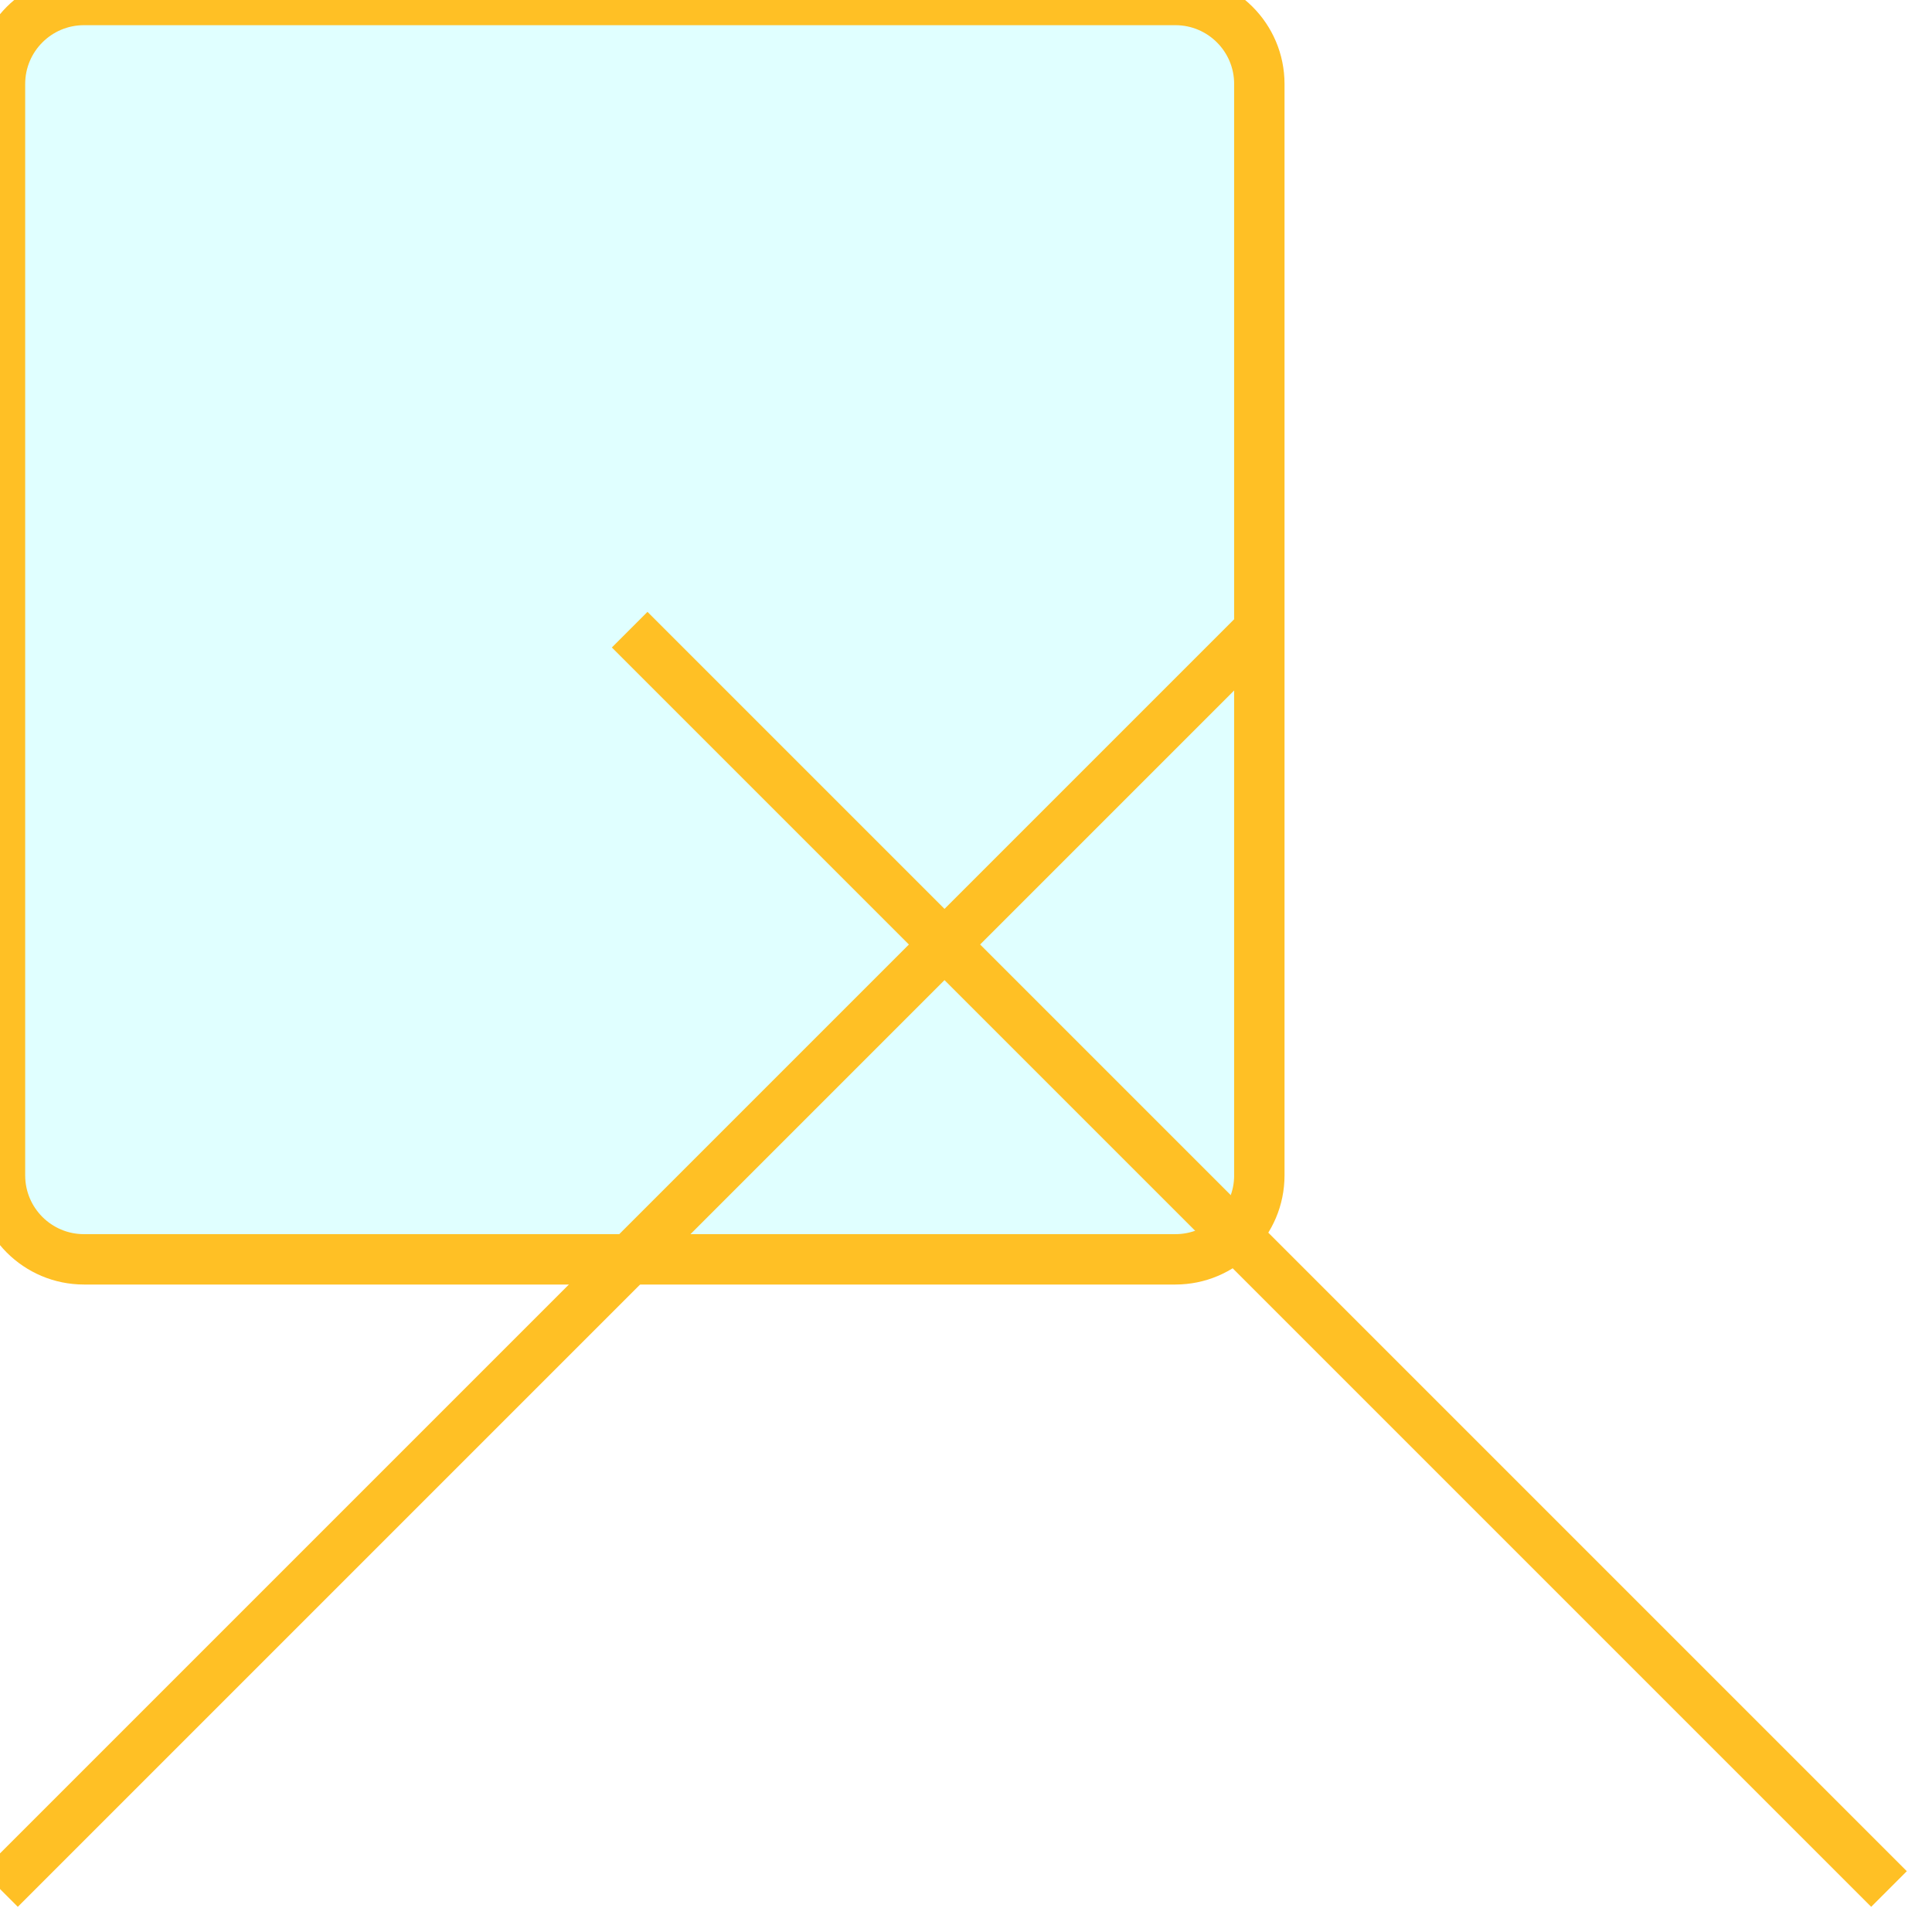
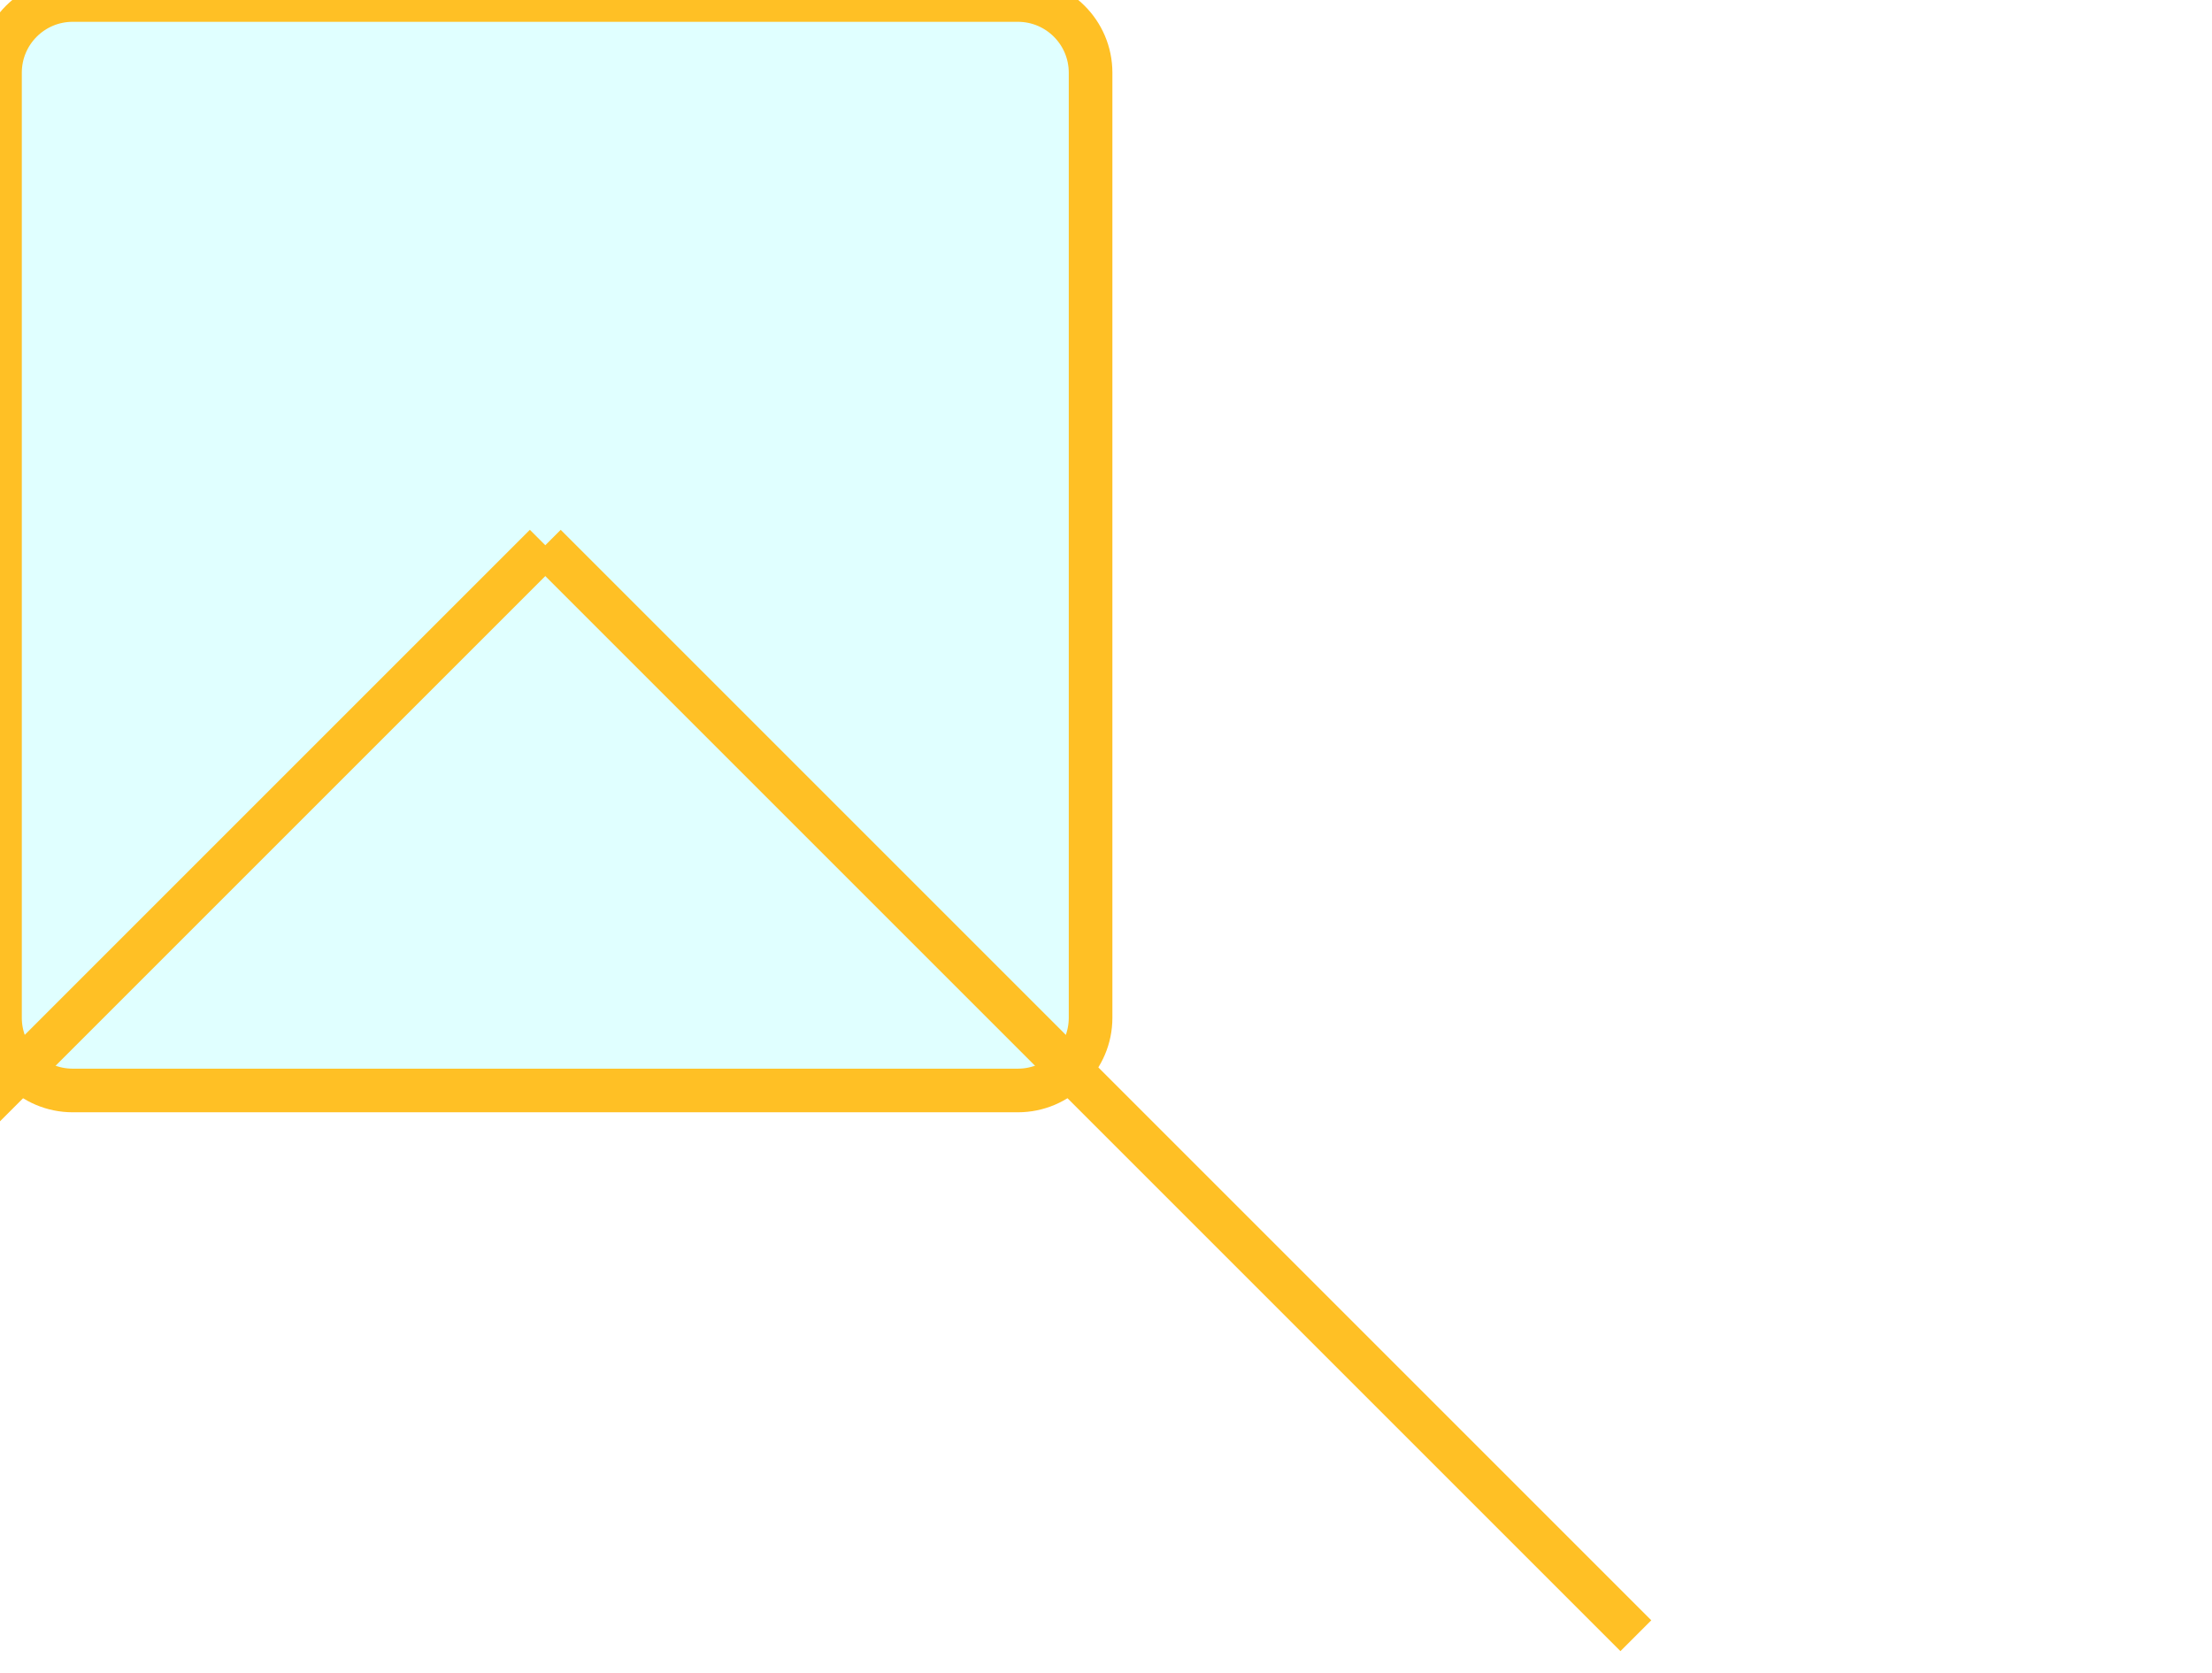
<svg xmlns="http://www.w3.org/2000/svg">
  <a id="cross">
    <rect rx="10" ry="10" width="150" height="150" fill="rgb(224,255,255)" stroke="rgb(255,192,037)" stroke-width="6" />
    <path d="M 75 75 l 150 150" stroke="rgb(255,192,037)" stroke-width="6" />
-     <path d="M 150 75 l -150 150" stroke="rgb(255,192,037)" stroke-width="6" />
+     <path d="M 75 75 l -150 150" stroke="rgb(255,192,037)" stroke-width="6" />
  </a>
</svg>
